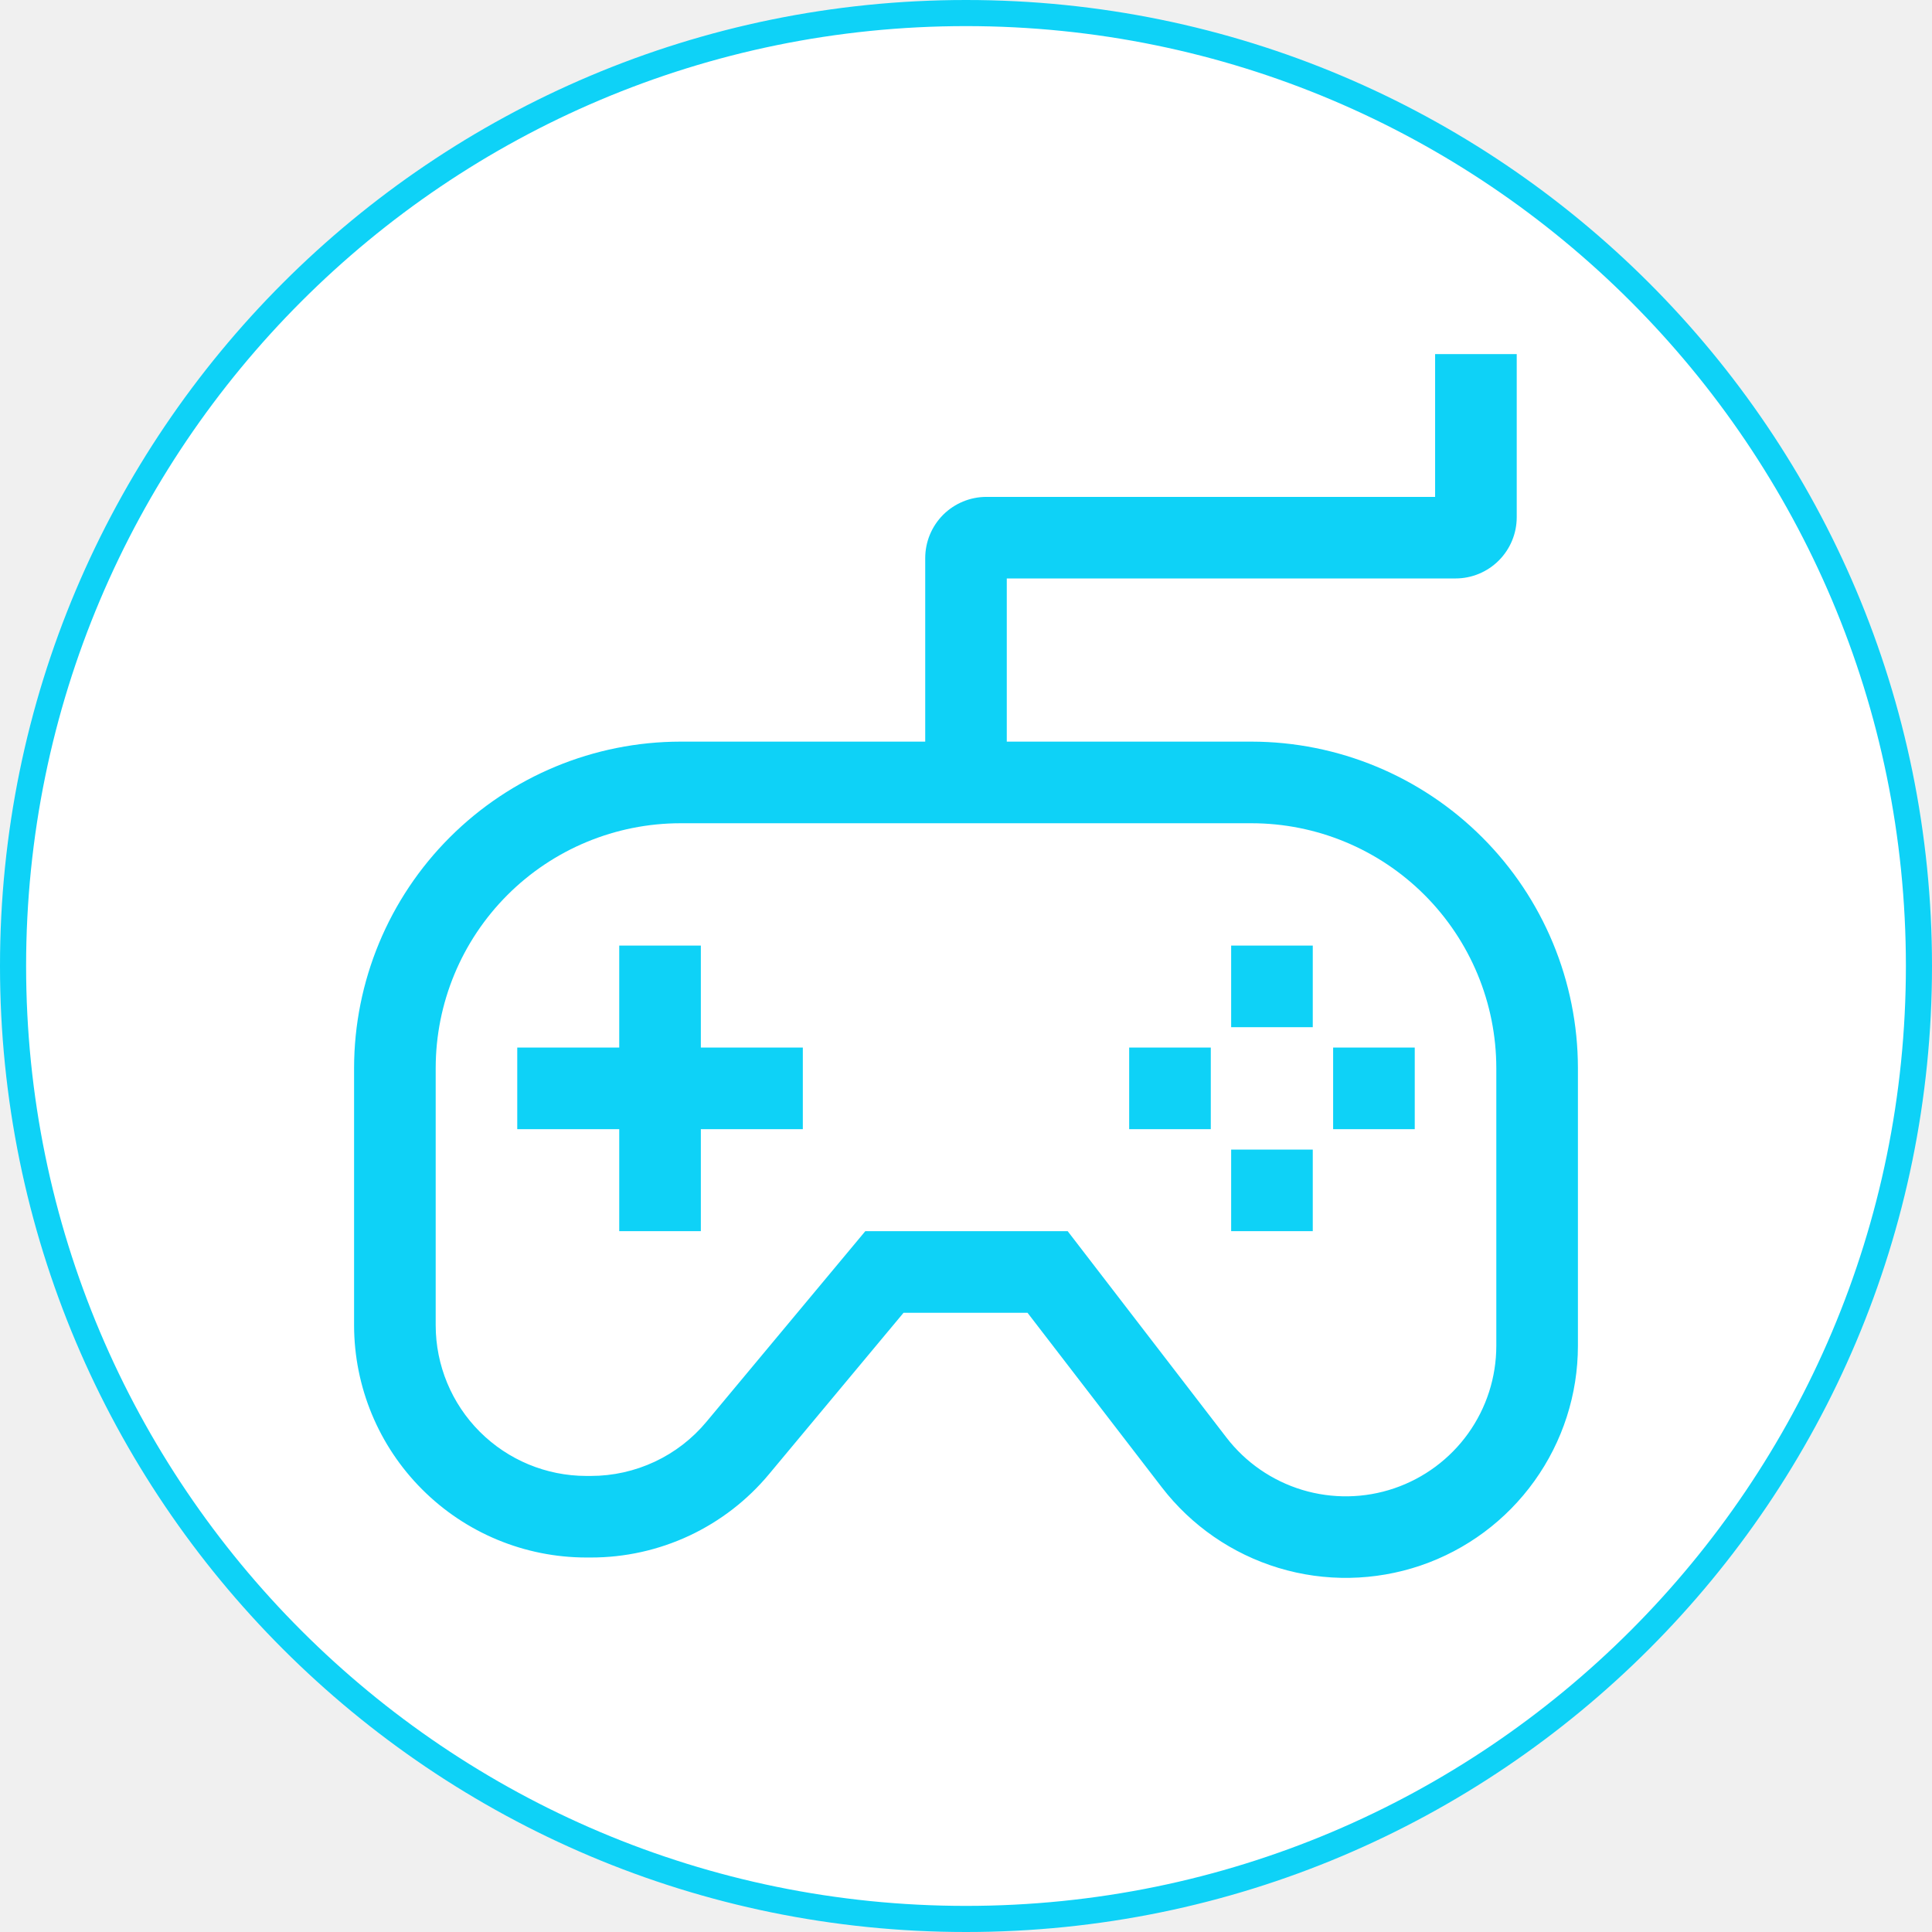
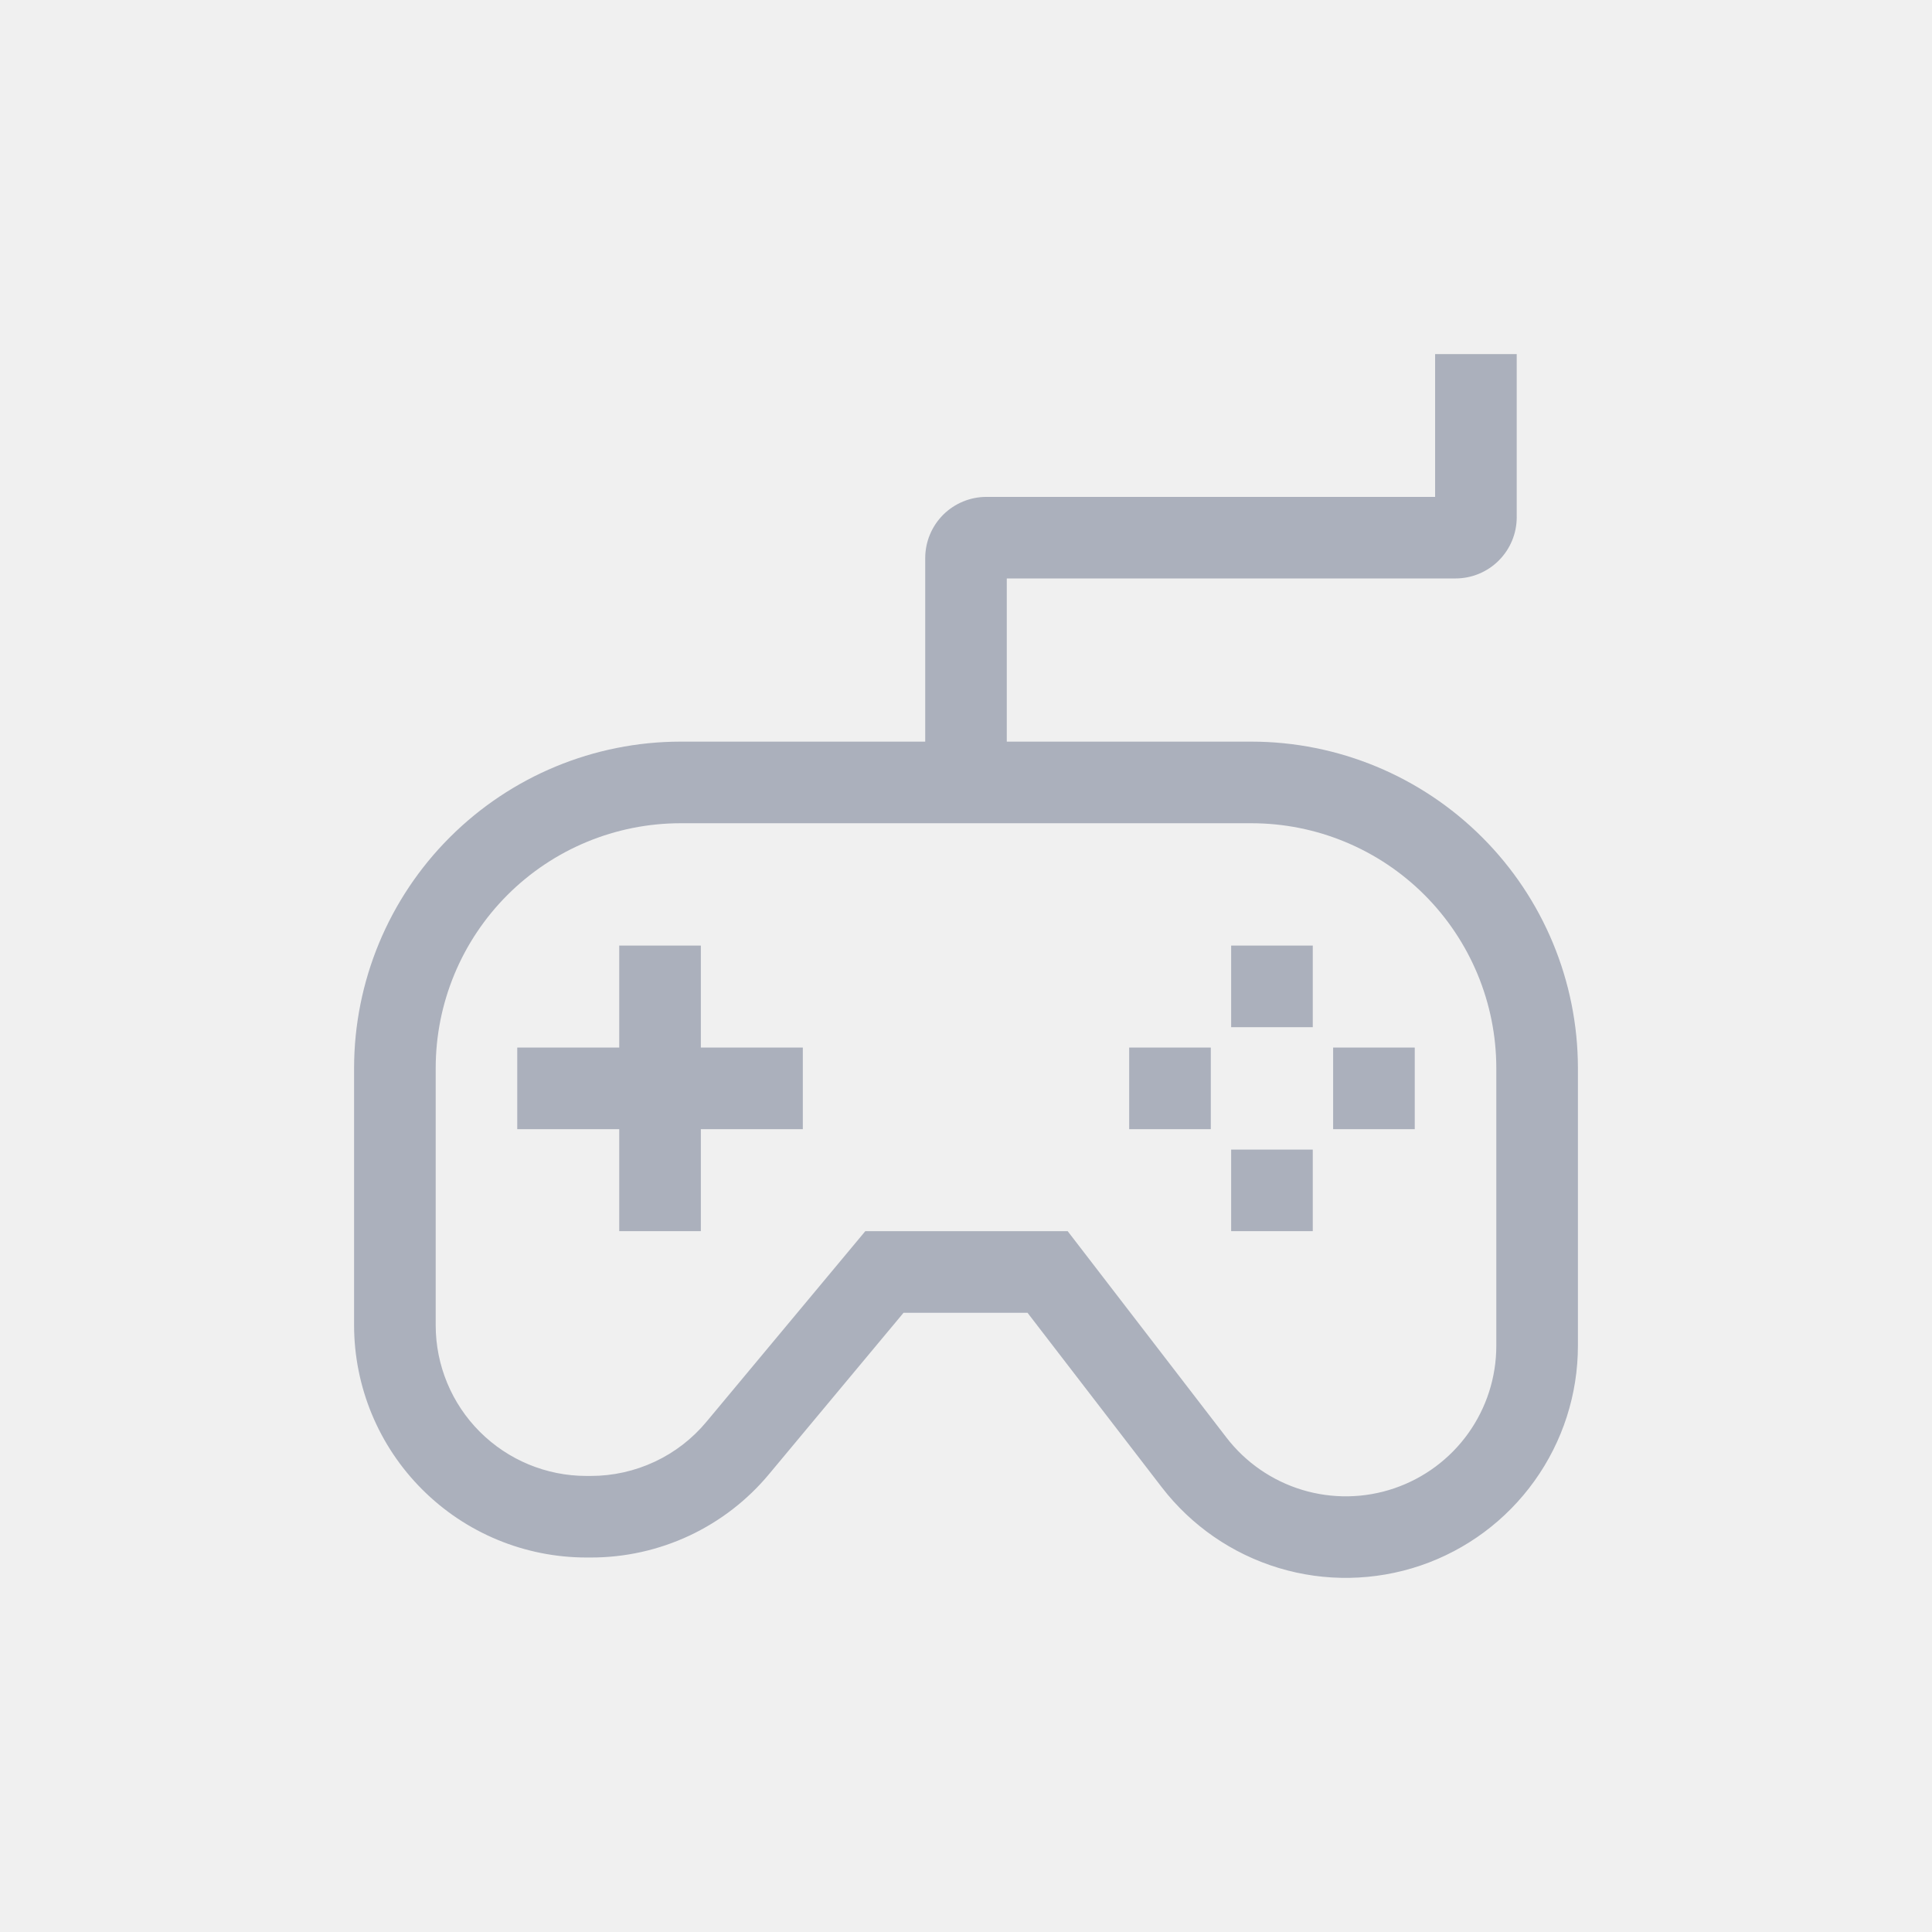
<svg xmlns="http://www.w3.org/2000/svg" width="37" height="37" viewBox="0 0 37 37" fill="none">
-   <circle cx="18.5" cy="18.5" r="18.25" fill="white" stroke="#0ED2F7" stroke-width="0.5" />
-   <g clip-path="url(#clip0_155_978)">
-     <path d="M23.969 14.203H19.281V11.078H27.875C28.186 11.078 28.484 10.954 28.703 10.735C28.923 10.515 29.047 10.217 29.047 9.906V6.781H27.484V9.516H18.891C18.58 9.516 18.282 9.64 18.062 9.859C17.843 10.079 17.719 10.377 17.719 10.688V14.203H13.031C11.374 14.205 9.786 14.864 8.614 16.036C7.442 17.207 6.783 18.796 6.781 20.453V25.383C6.783 26.561 7.251 27.691 8.085 28.524C8.918 29.358 10.048 29.827 11.227 29.828H11.315C11.967 29.829 12.611 29.686 13.201 29.41C13.792 29.133 14.314 28.73 14.73 28.229L17.304 25.141H19.678L22.25 28.484C22.816 29.219 23.598 29.759 24.487 30.028C25.375 30.297 26.326 30.28 27.205 29.982C28.084 29.683 28.847 29.116 29.387 28.361C29.928 27.607 30.219 26.701 30.219 25.773V20.453C30.217 18.796 29.558 17.207 28.386 16.036C27.214 14.864 25.626 14.205 23.969 14.203ZM28.656 25.773C28.656 26.375 28.468 26.962 28.117 27.452C27.767 27.941 27.271 28.309 26.701 28.503C26.131 28.697 25.515 28.707 24.939 28.533C24.362 28.358 23.855 28.008 23.488 27.531L20.447 23.578H16.572L13.53 27.228C13.26 27.553 12.921 27.815 12.538 27.994C12.155 28.173 11.738 28.266 11.315 28.266H11.227C10.463 28.265 9.73 27.961 9.189 27.42C8.649 26.88 8.345 26.147 8.344 25.383V20.453C8.345 19.21 8.839 18.019 9.718 17.14C10.597 16.261 11.789 15.767 13.031 15.766H23.969C25.212 15.767 26.403 16.261 27.282 17.14C28.16 18.019 28.655 19.21 28.656 20.453V25.773Z" fill="#0ED2F7" />
-     <path d="M23.578 18.109H25.141V19.672H23.578V18.109ZM23.578 22.016H25.141V23.578H23.578V22.016ZM21.625 20.062H23.188V21.625H21.625V20.062ZM25.531 20.062H27.094V21.625H25.531V20.062ZM13.422 18.109H11.859V20.062H9.906V21.625H11.859V23.578H13.422V21.625H15.375V20.062H13.422V18.109Z" fill="#0ED2F7" />
+   <g clip-path="url(#clip0_181_1420)">
+     <path d="M23.969 14.203H19.281V11.078H27.875C28.186 11.078 28.484 10.954 28.703 10.735C28.923 10.515 29.047 10.217 29.047 9.906V6.781H27.484V9.516H18.891C18.58 9.516 18.282 9.64 18.062 9.859C17.843 10.079 17.719 10.377 17.719 10.688V14.203H13.031C11.374 14.205 9.786 14.864 8.614 16.036C7.442 17.207 6.783 18.796 6.781 20.453V25.383C6.783 26.561 7.251 27.691 8.085 28.524C8.918 29.358 10.048 29.827 11.227 29.828H11.315C11.967 29.829 12.611 29.686 13.201 29.41C13.792 29.133 14.314 28.73 14.73 28.229L17.304 25.141H19.678L22.25 28.484C22.816 29.219 23.598 29.759 24.487 30.028C25.375 30.297 26.326 30.28 27.205 29.982C28.084 29.683 28.847 29.116 29.387 28.361C29.928 27.607 30.219 26.701 30.219 25.773V20.453C30.217 18.796 29.558 17.207 28.386 16.036C27.214 14.864 25.626 14.205 23.969 14.203ZM28.656 25.773C28.656 26.375 28.468 26.962 28.117 27.452C27.767 27.941 27.271 28.309 26.701 28.503C26.131 28.697 25.515 28.707 24.939 28.533C24.362 28.358 23.855 28.008 23.488 27.531L20.447 23.578H16.572L13.53 27.228C13.26 27.553 12.921 27.815 12.538 27.994C12.155 28.173 11.738 28.266 11.315 28.266H11.227C10.463 28.265 9.73 27.961 9.189 27.42C8.649 26.88 8.345 26.147 8.344 25.383V20.453C8.345 19.21 8.839 18.019 9.718 17.14C10.597 16.261 11.789 15.767 13.031 15.766H23.969C25.212 15.767 26.403 16.261 27.282 17.14C28.16 18.019 28.655 19.21 28.656 20.453V25.773Z" fill="#ABB0BC" />
+     <path d="M23.578 18.109H25.141V19.672H23.578V18.109ZM23.578 22.016H25.141V23.578H23.578V22.016ZM21.625 20.062H23.188V21.625H21.625V20.062ZM25.531 20.062H27.094V21.625H25.531V20.062ZM13.422 18.109H11.859V20.062H9.906V21.625H11.859V23.578H13.422V21.625H15.375V20.062H13.422V18.109Z" fill="#ABB0BC" />
  </g>
  <defs>
-     <clipPath id="clip0_155_978">
+     <clipPath id="clip0_181_1420">
      <rect width="25" height="25" fill="white" transform="translate(6 6)" />
    </clipPath>
  </defs>
</svg>
